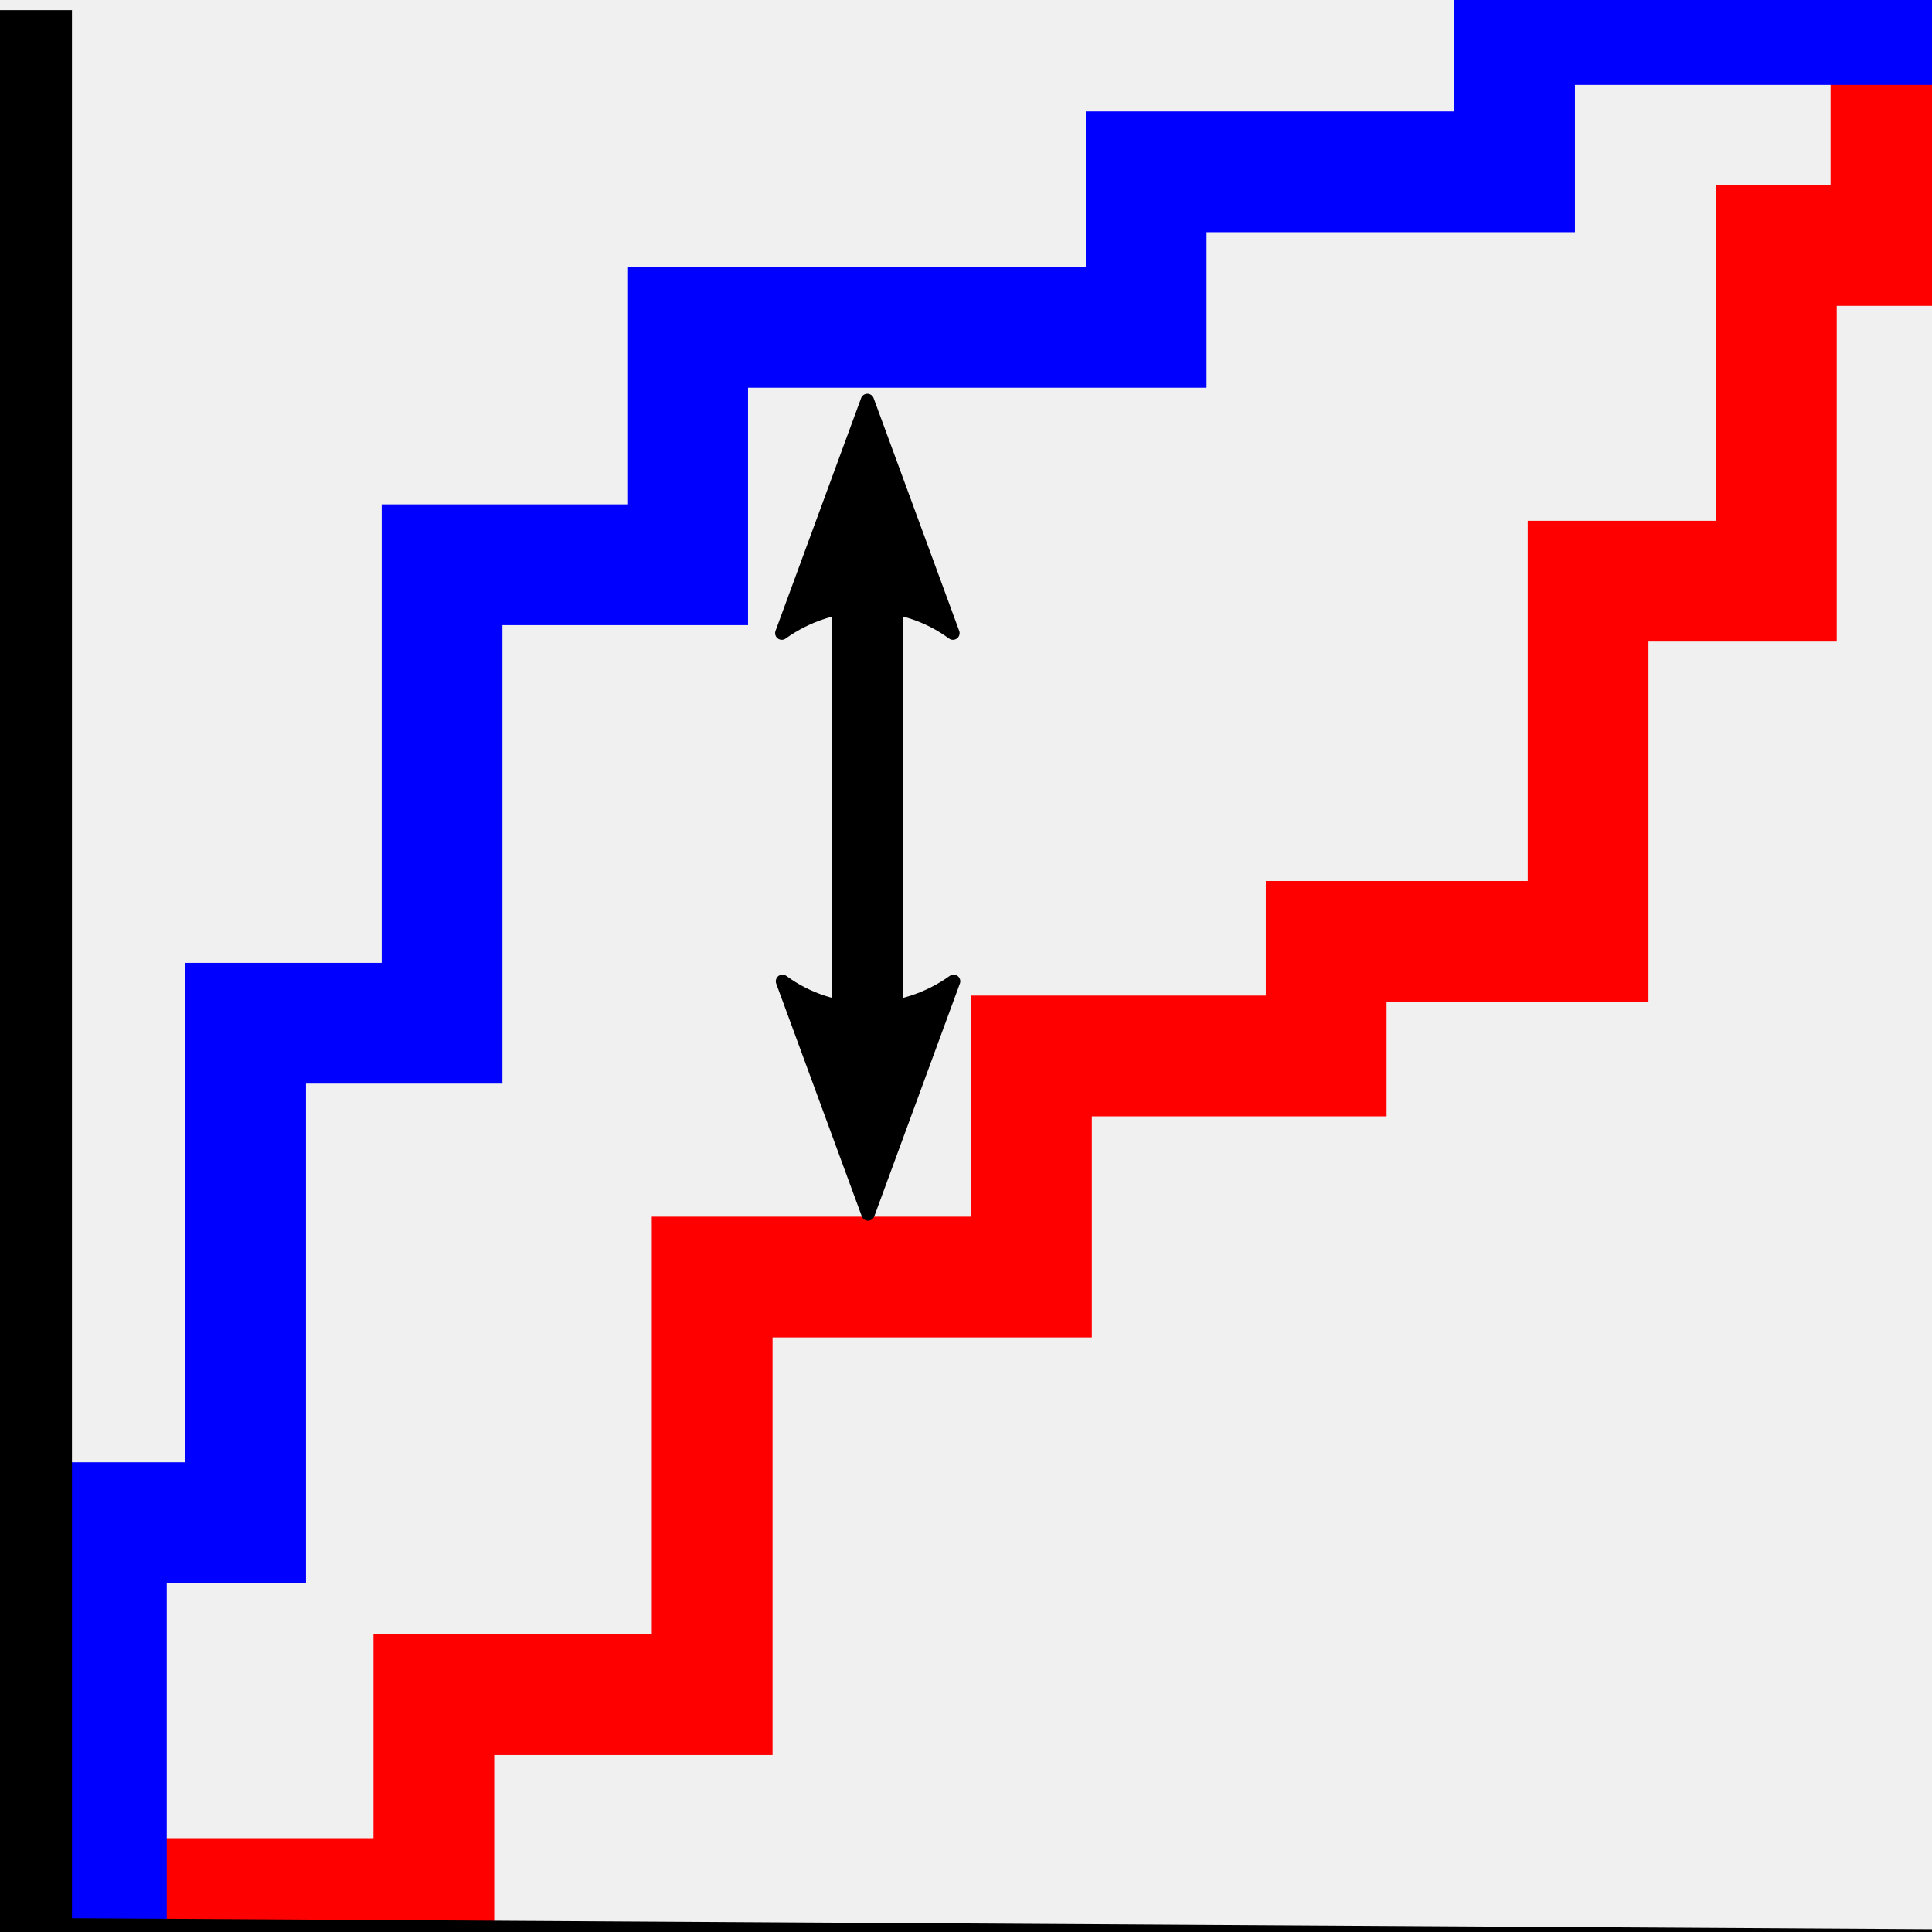
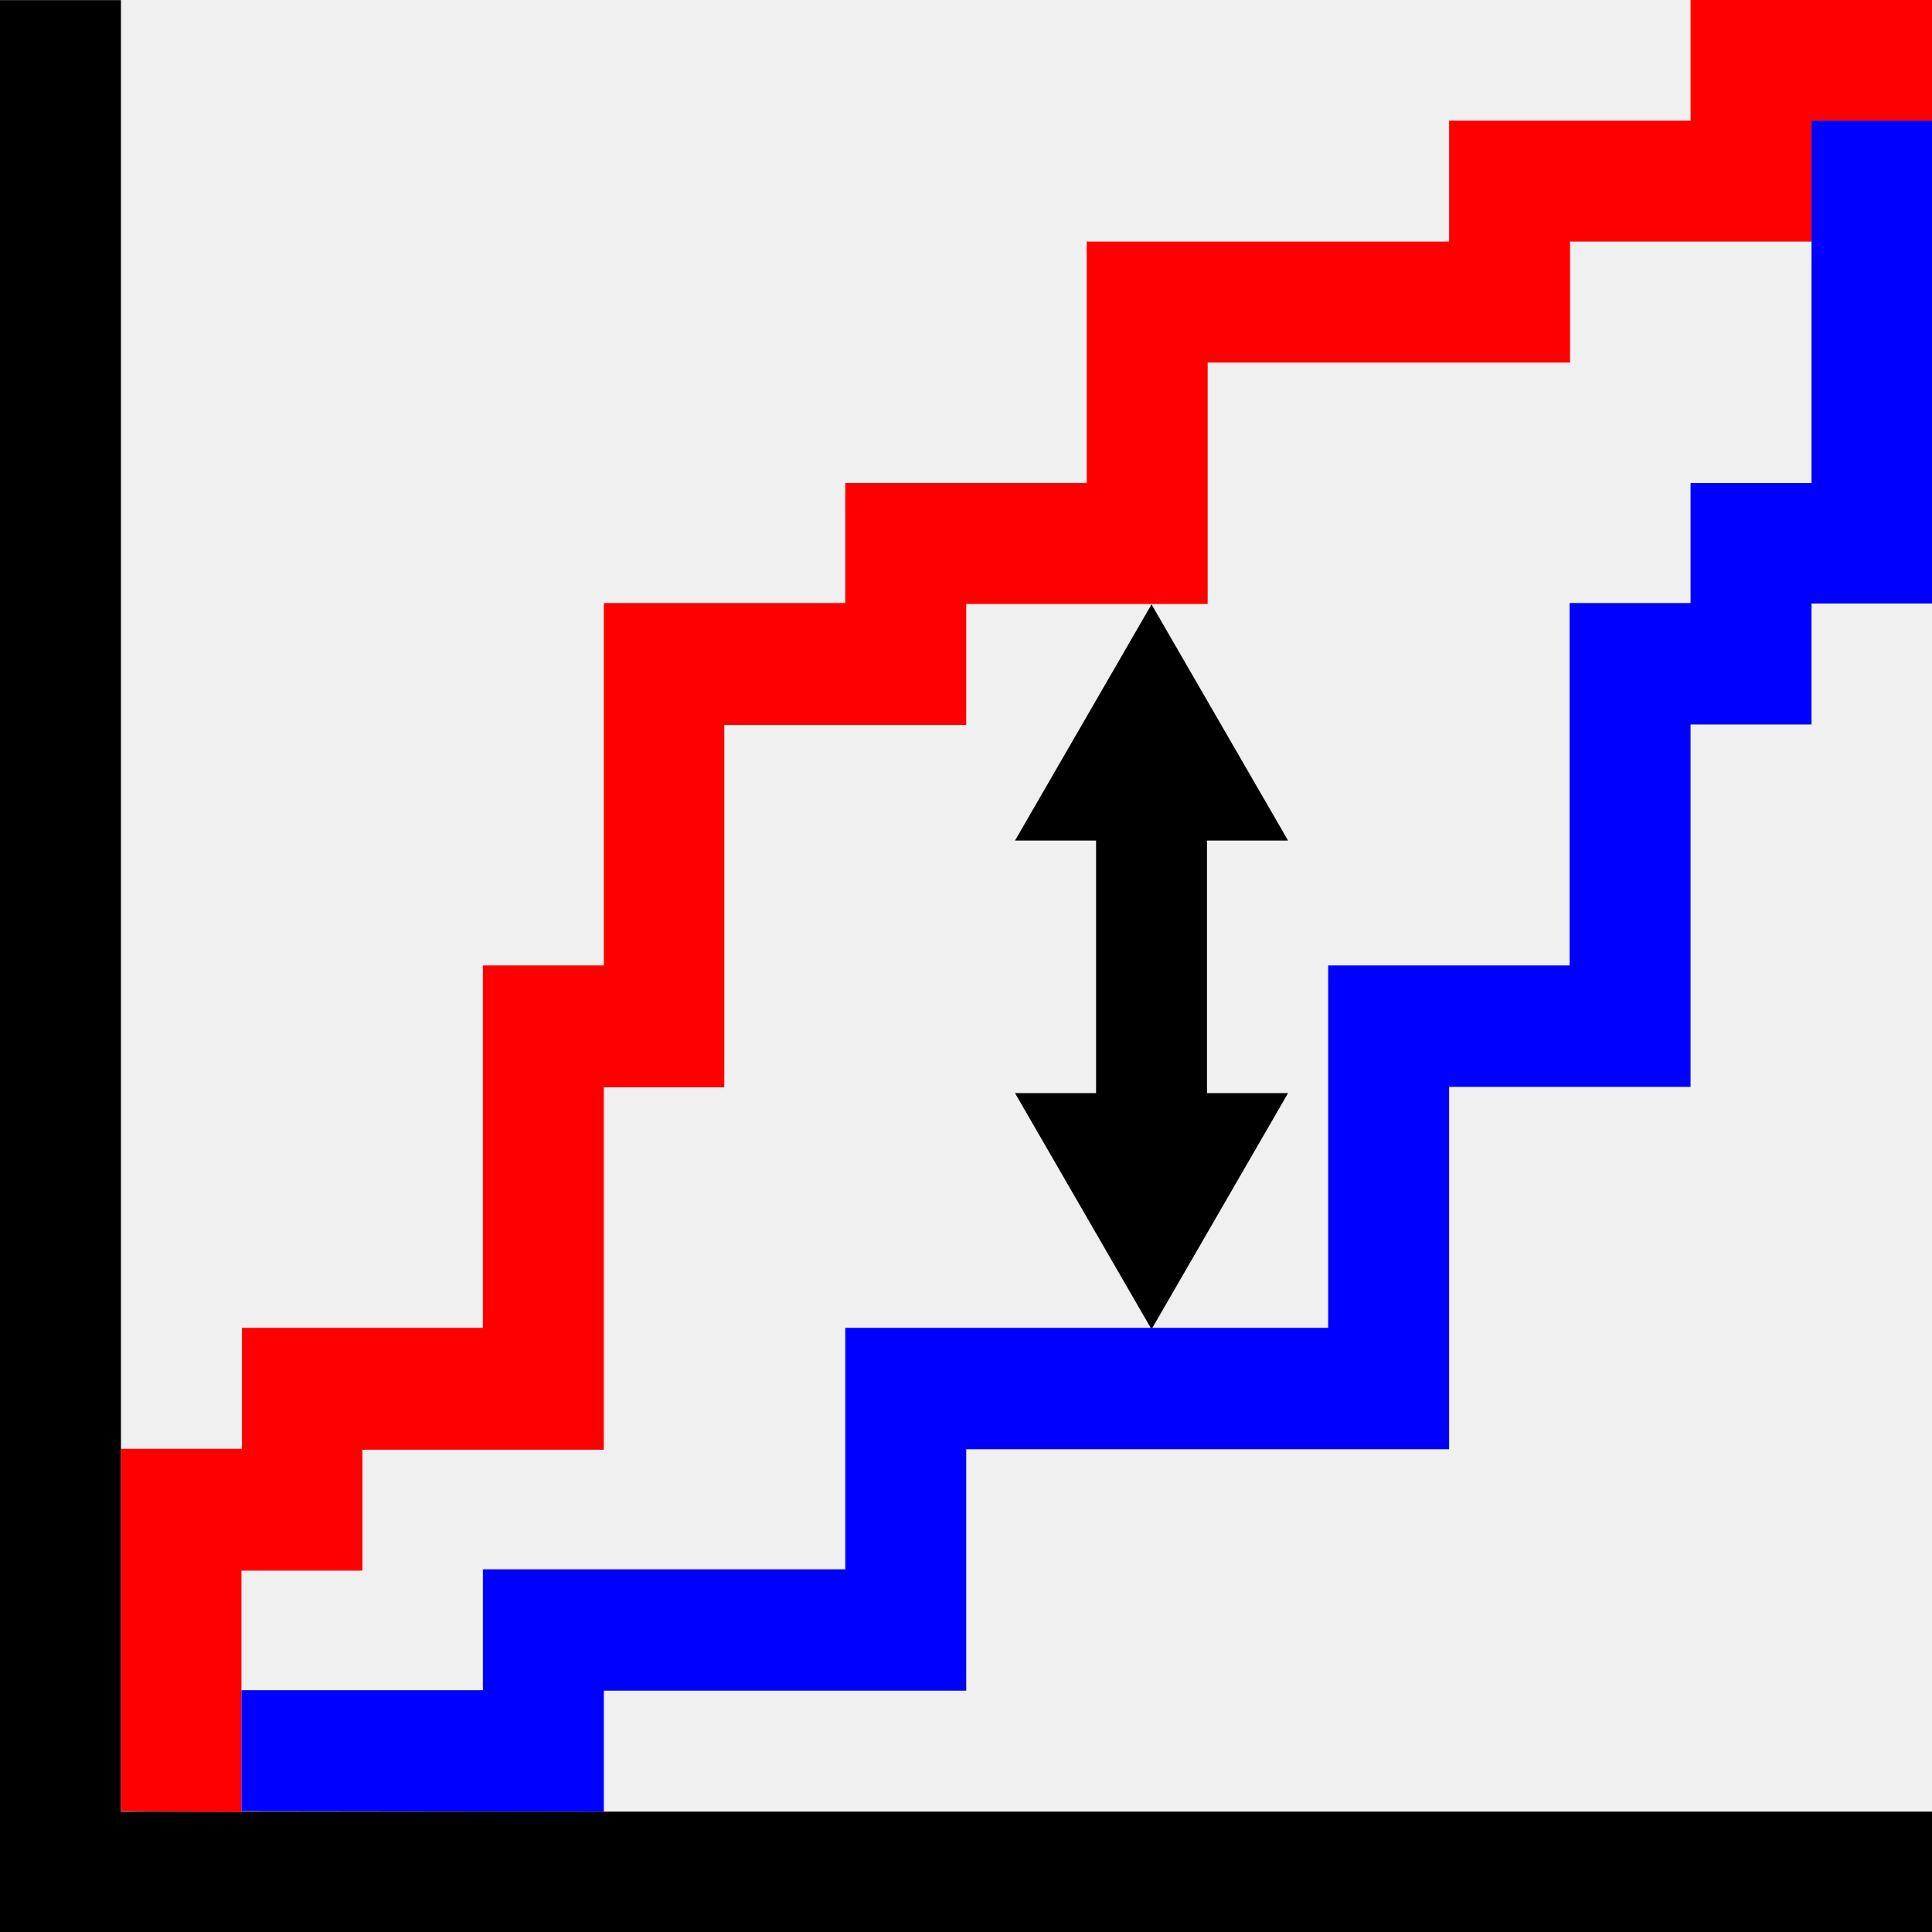
- <svg xmlns="http://www.w3.org/2000/svg" version="1.1" id="Ebene_1" x="0px" y="0px" viewBox="-412 290.3 16 16" style="enable-background:new -412 290.3 16 16;" xml:space="preserve">
-   <defs id="defs21">
-     <marker orient="auto" refY="0.0" refX="0.0" id="Arrow2Send" style="overflow:visible;">
-       <path id="path4578" style="fill-rule:evenodd;stroke-width:0.625;stroke-linejoin:round;stroke:#000000;stroke-opacity:1;fill:#000000;fill-opacity:1" d="M 8.719,4.034 L -2.207,0.016 L 8.719,-4.002 C 6.973,-1.63 6.983,1.616 8.719,4.034 z " transform="scale(0.3) rotate(180) translate(-2.3,0)" />
+ <svg xmlns="http://www.w3.org/2000/svg" width="16" height="16" viewBox="0 0 4.233 4.233" version="1.1" id="svg2222">
+   <defs id="defs2216">
+     <marker orient="auto" refY="0" refX="0" id="TriangleInS" style="overflow:visible">
+       <path id="path7749" d="M 5.77,0 -2.88,5 V -5 Z" style="fill:#000000;fill-opacity:1;fill-rule:evenodd;stroke:#000000;stroke-width:1pt;stroke-opacity:1" transform="scale(-0.2)" />
    </marker>
-     <marker orient="auto" refY="0.0" refX="0.0" id="Arrow2Sstart" style="overflow:visible">
-       <path id="path4575" style="fill-rule:evenodd;stroke-width:0.625;stroke-linejoin:round;stroke:#000000;stroke-opacity:1;fill:#000000;fill-opacity:1" d="M 8.719,4.034 L -2.207,0.016 L 8.719,-4.002 C 6.973,-1.63 6.983,1.616 8.719,4.034 z " transform="scale(0.3) translate(-2.3,0)" />
+     <marker orient="auto" refY="0" refX="0" id="DiamondS" style="overflow:visible">
+       <path id="path7695" d="M 0,-7.071 -7.071,0 0,7.071 7.071,0 Z" style="fill:#000000;fill-opacity:1;fill-rule:evenodd;stroke:#000000;stroke-width:1pt;stroke-opacity:1" transform="scale(0.2)" />
    </marker>
-     <marker orient="auto" refY="0.0" refX="0.0" id="Arrow2Mstart" style="overflow:visible">
-       <path id="path4569" style="fill-rule:evenodd;stroke-width:0.625;stroke-linejoin:round;stroke:#0000ff;stroke-opacity:1;fill:#0000ff;fill-opacity:1" d="M 8.719,4.034 L -2.207,0.016 L 8.719,-4.002 C 6.973,-1.63 6.983,1.616 8.719,4.034 z " transform="scale(0.6) translate(0,0)" />
+     <marker orient="auto" refY="0" refX="0" id="TriangleOutS" style="overflow:visible">
+       <path id="path7758" d="M 5.77,0 -2.88,5 V -5 Z" style="fill:#000000;fill-opacity:1;fill-rule:evenodd;stroke:#000000;stroke-width:1pt;stroke-opacity:1" transform="scale(0.2)" />
    </marker>
-     <marker orient="auto" refY="0.0" refX="0.0" id="Arrow1Send" style="overflow:visible;">
-       <path id="path4560" d="M 0.0,0.0 L 5.0,-5.0 L -12.5,0.0 L 5.0,5.0 L 0.0,0.0 z " style="fill-rule:evenodd;stroke:#0000ff;stroke-width:1pt;stroke-opacity:1;fill:#0000ff;fill-opacity:1" transform="scale(0.2) rotate(180) translate(6,0)" />
+     <marker orient="auto" refY="0" refX="0" id="TriangleOutM" style="overflow:visible">
+       <path id="path7755" d="M 5.77,0 -2.88,5 V -5 Z" style="fill:#000000;fill-opacity:1;fill-rule:evenodd;stroke:#000000;stroke-width:1pt;stroke-opacity:1" transform="scale(0.4)" />
    </marker>
-     <marker orient="auto" refY="0.0" refX="0.0" id="Arrow1Sstart" style="overflow:visible">
-       <path id="path4557" d="M 0.0,0.0 L 5.0,-5.0 L -12.5,0.0 L 5.0,5.0 L 0.0,0.0 z " style="fill-rule:evenodd;stroke:#0000ff;stroke-width:1pt;stroke-opacity:1;fill:#0000ff;fill-opacity:1" transform="scale(0.2) translate(6,0)" />
+     <marker orient="auto" refY="0" refX="0" id="TriangleInM" style="overflow:visible">
+       <path id="path7746" d="M 5.77,0 -2.88,5 V -5 Z" style="fill:#000000;fill-opacity:1;fill-rule:evenodd;stroke:#000000;stroke-width:1pt;stroke-opacity:1" transform="scale(-0.4)" />
    </marker>
-     <marker orient="auto" refY="0.0" refX="0.0" id="Arrow1Lstart" style="overflow:visible">
-       <path id="path4545" d="M 0.0,0.0 L 5.0,-5.0 L -12.5,0.0 L 5.0,5.0 L 0.0,0.0 z " style="fill-rule:evenodd;stroke:#000000;stroke-width:1pt;stroke-opacity:1;fill:#000000;fill-opacity:1" transform="scale(0.8) translate(12.5,0)" />
+     <marker orient="auto" refY="0" refX="0" id="marker8267" style="overflow:visible">
+       <path id="path8265" style="fill:#000000;fill-opacity:1;fill-rule:evenodd;stroke:#000000;stroke-width:0.625;stroke-linejoin:round;stroke-opacity:1" d="M 8.719,4.034 -2.207,0.016 8.719,-4.002 c -1.745,2.372 -1.735,5.617 -6e-7,8.035 z" transform="matrix(0.3,0,0,0.3,-0.69,0)" />
+     </marker>
+     <marker orient="auto" refY="0" refX="0" id="marker8197" style="overflow:visible">
+       <path id="path8195" style="fill:#000000;fill-opacity:1;fill-rule:evenodd;stroke:#000000;stroke-width:0.625;stroke-linejoin:round;stroke-opacity:1" d="M 8.719,4.034 -2.207,0.016 8.719,-4.002 c -1.745,2.372 -1.735,5.617 -6e-7,8.035 z" transform="matrix(1.1,0,0,1.1,1.1,0)" />
+     </marker>
+     <marker orient="auto" refY="0" refX="0" id="marker8133" style="overflow:visible">
+       <path id="path7640" style="fill:#000000;fill-opacity:1;fill-rule:evenodd;stroke:#000000;stroke-width:0.625;stroke-linejoin:round;stroke-opacity:1" d="M 8.719,4.034 -2.207,0.016 8.719,-4.002 c -1.745,2.372 -1.735,5.617 -6e-7,8.035 z" transform="matrix(0.3,0,0,0.3,-0.69,0)" />
+     </marker>
+     <marker orient="auto" refY="0" refX="0" id="marker8076" style="overflow:visible">
+       <path id="path8074" d="M 0,0 5,-5 -12.5,0 5,5 Z" style="fill:#000000;fill-opacity:1;fill-rule:evenodd;stroke:#000000;stroke-width:1pt;stroke-opacity:1" transform="matrix(0.2,0,0,0.2,1.2,0)" />
+     </marker>
+     <marker orient="auto" refY="0" refX="0" id="marker8024" style="overflow:visible">
+       <path id="path8022" d="M 0,0 5,-5 -12.5,0 5,5 Z" style="fill:#000000;fill-opacity:1;fill-rule:evenodd;stroke:#000000;stroke-width:1pt;stroke-opacity:1" transform="matrix(0.2,0,0,0.2,1.2,0)" />
+     </marker>
+     <marker orient="auto" refY="0" refX="0" id="Arrow1Sstart" style="overflow:visible">
+       <path id="path7622" d="M 0,0 5,-5 -12.5,0 5,5 Z" style="fill:#000000;fill-opacity:1;fill-rule:evenodd;stroke:#000000;stroke-width:1pt;stroke-opacity:1" transform="matrix(0.2,0,0,0.2,1.2,0)" />
+     </marker>
+     <marker orient="auto" refY="0" refX="0" id="Arrow2Mstart" style="overflow:visible">
+       <path id="path7634" style="fill:#000000;fill-opacity:1;fill-rule:evenodd;stroke:#000000;stroke-width:0.625;stroke-linejoin:round;stroke-opacity:1" d="M 8.719,4.034 -2.207,0.016 8.719,-4.002 c -1.745,2.372 -1.735,5.617 -6e-7,8.035 z" transform="scale(0.6)" />
+     </marker>
+     <marker orient="auto" refY="0" refX="0" id="Arrow2Lstart" style="overflow:visible">
+       <path id="path7628" style="fill:#000000;fill-opacity:1;fill-rule:evenodd;stroke:#000000;stroke-width:0.625;stroke-linejoin:round;stroke-opacity:1" d="M 8.719,4.034 -2.207,0.016 8.719,-4.002 c -1.745,2.372 -1.735,5.617 -6e-7,8.035 z" transform="matrix(1.1,0,0,1.1,1.1,0)" />
+     </marker>
+     <marker orient="auto" refY="0" refX="0" id="Arrow2Sstart" style="overflow:visible">
+       <path id="path4575" style="fill:#000000;fill-opacity:1;fill-rule:evenodd;stroke:#000000;stroke-width:0.625;stroke-linejoin:round;stroke-opacity:1" d="M 8.719,4.034 -2.207,0.016 8.719,-4.002 c -1.745,2.372 -1.735,5.617 -6e-7,8.035 z" transform="matrix(0.3,0,0,0.3,-0.69,0)" />
+     </marker>
+     <marker orient="auto" refY="0" refX="0" id="Arrow2Send" style="overflow:visible">
+       <path id="path4578" style="fill:#000000;fill-opacity:1;fill-rule:evenodd;stroke:#000000;stroke-width:0.625;stroke-linejoin:round;stroke-opacity:1" d="M 8.719,4.034 -2.207,0.016 8.719,-4.002 c -1.745,2.372 -1.735,5.617 -6e-7,8.035 z" transform="matrix(-0.3,0,0,-0.3,0.69,0)" />
    </marker>
  </defs>
-   <style type="text/css" id="style2">
- 	.st0{fill:#FFFFFF;}
- 	.st1{fill:#E64E4F;}
- </style>
-   <path style="fill:none;stroke:#ff0000;stroke-width:1px;stroke-linecap:butt;stroke-linejoin:miter;stroke-opacity:1" d="m -412,306.029 h 3.593 v -1.695 h 2.305 v -3.458 h 2.644 v -1.831 h 2.441 v -0.949 h 2.169 v -2.983 h 1.559 v -2.78 h 0.949 v -1.966" id="path4539" />
-   <path style="opacity:1;fill:none;stroke:#000000;stroke-width:0.588;stroke-linecap:butt;stroke-linejoin:miter;stroke-miterlimit:4;stroke-dasharray:none;stroke-opacity:1;marker-start:url(#Arrow2Sstart);marker-end:url(#Arrow2Send)" d="m -404.814,294.411 v 5.148" id="path4543" />
-   <path style="fill:none;stroke:#0000ff;stroke-width:1px;stroke-linecap:butt;stroke-linejoin:miter;stroke-opacity:1" d="m -412,306.029 h 0.881 v -3.119 h 1.153 v -4.136 h 1.627 v -3.797 h 2.034 v -1.966 h 3.797 v -1.288 h 3.051 v -1.22 h 3.797" id="path5409" />
-   <path style="fill:none;stroke:#000000;stroke-width:1px;stroke-linecap:butt;stroke-linejoin:miter;stroke-opacity:1" d="m -411.904,290.384 v 16.299 l 16.204,0.096" id="path7125" />
+   <g id="layer1" transform="translate(0,-292.7667)">
+     <path style="fill:none;stroke:#000000;stroke-width:0.243;stroke-linecap:butt;stroke-linejoin:miter;stroke-miterlimit:4;stroke-dasharray:none;stroke-opacity:1;marker-start:url(#TriangleInS);marker-end:url(#TriangleOutS)" d="m 2.523,294.436 v 0.898" id="path7608" />
+     <path style="fill:#000000;stroke:#000000;stroke-width:0;stroke-linecap:butt;stroke-linejoin:miter;stroke-opacity:1;stroke-miterlimit:4;stroke-dasharray:none" d="m 0,292.767 h 0.265 v 3.969 H 4.233 V 297 H 0 Z" id="path14792" />
+     <path style="fill:#ff0000;stroke:#000000;stroke-width:0;stroke-linecap:butt;stroke-linejoin:miter;stroke-opacity:1;stroke-miterlimit:4;stroke-dasharray:none" d="m 0.265,296.735 v -0.794 h 0.265 v -0.265 H 1.058 v -0.794 h 0.265 v -0.794 H 1.852 V 293.825 H 2.381 v -0.529 H 3.175 v -0.265 h 0.529 v -0.265 h 0.529 v 0.265 H 3.969 v 0.265 H 3.44 v 0.265 h -0.794 v 0.529 H 2.117 v 0.265 H 1.587 v 0.794 H 1.323 v 0.794 H 0.794 v 0.265 H 0.529 v 0.529 z" id="path14794" />
+     <path style="fill:#0000ff;stroke:#000000;stroke-width:0;stroke-linecap:butt;stroke-linejoin:miter;stroke-opacity:1;stroke-miterlimit:4;stroke-dasharray:none" d="m 0.529,296.735 v -0.265 H 1.058 v -0.265 h 0.794 v -0.529 h 1.058 v -0.794 h 0.529 v -0.794 H 3.704 V 293.825 H 3.969 v -0.794 h 0.265 v 1.058 H 3.969 v 0.265 H 3.704 v 0.794 H 3.175 v 0.794 H 2.117 v 0.529 h -0.794 v 0.265 z" id="path14796" />
+   </g>
</svg>
